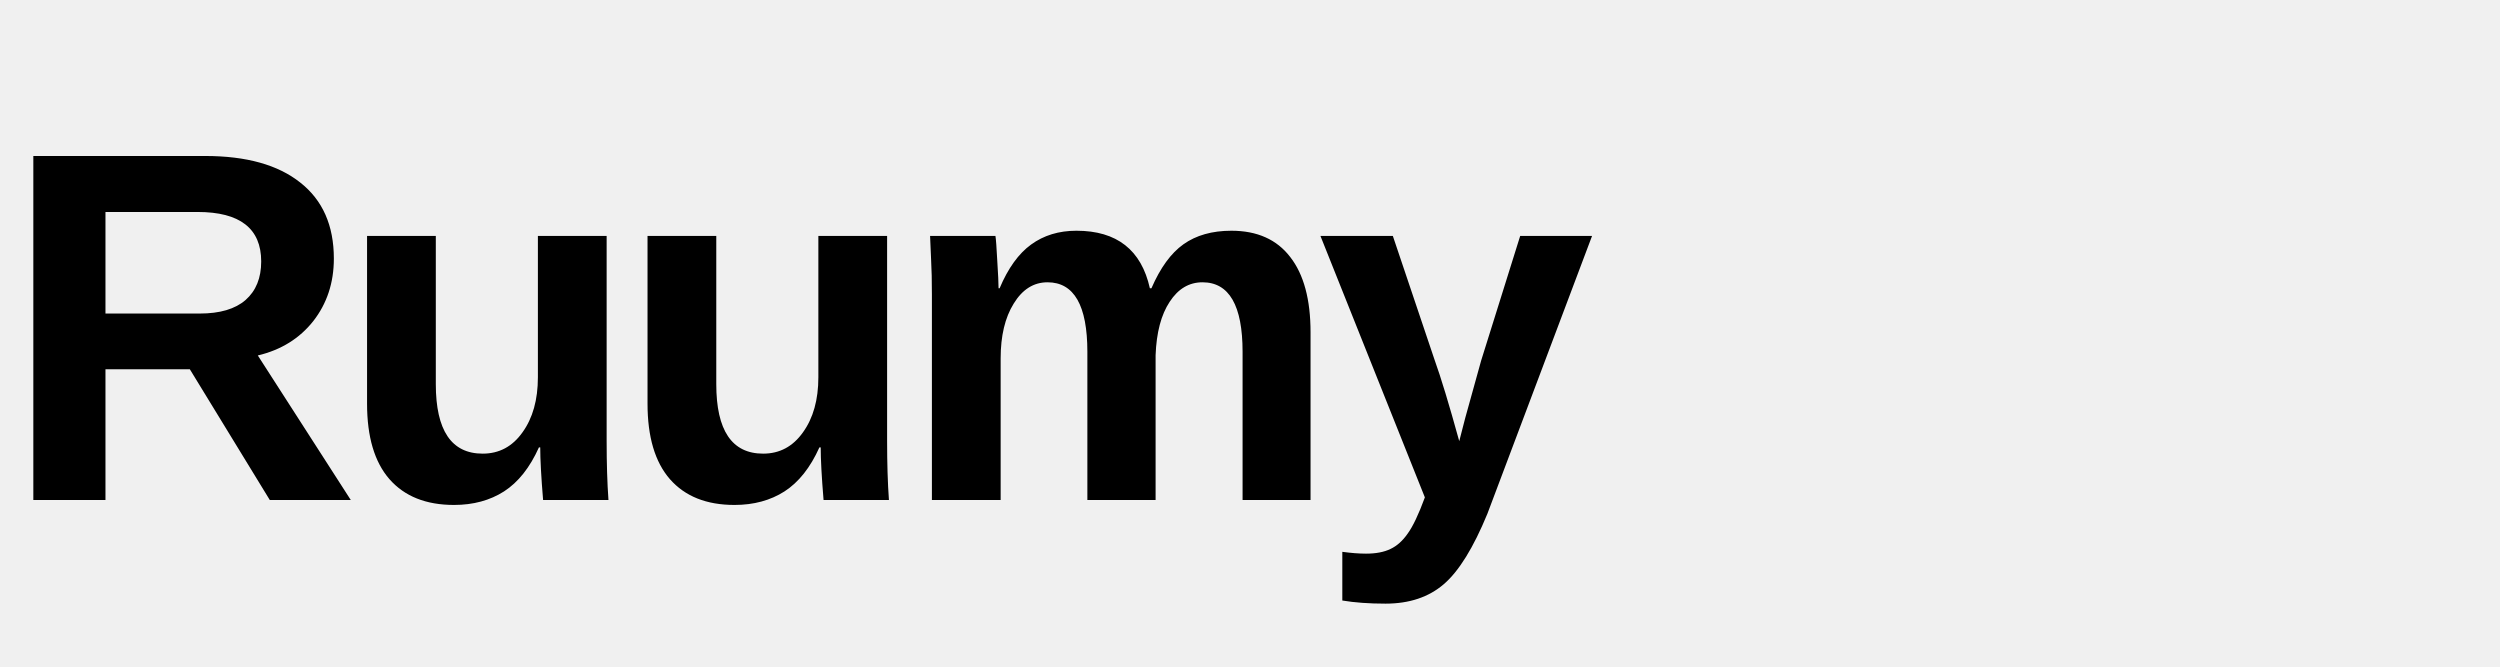
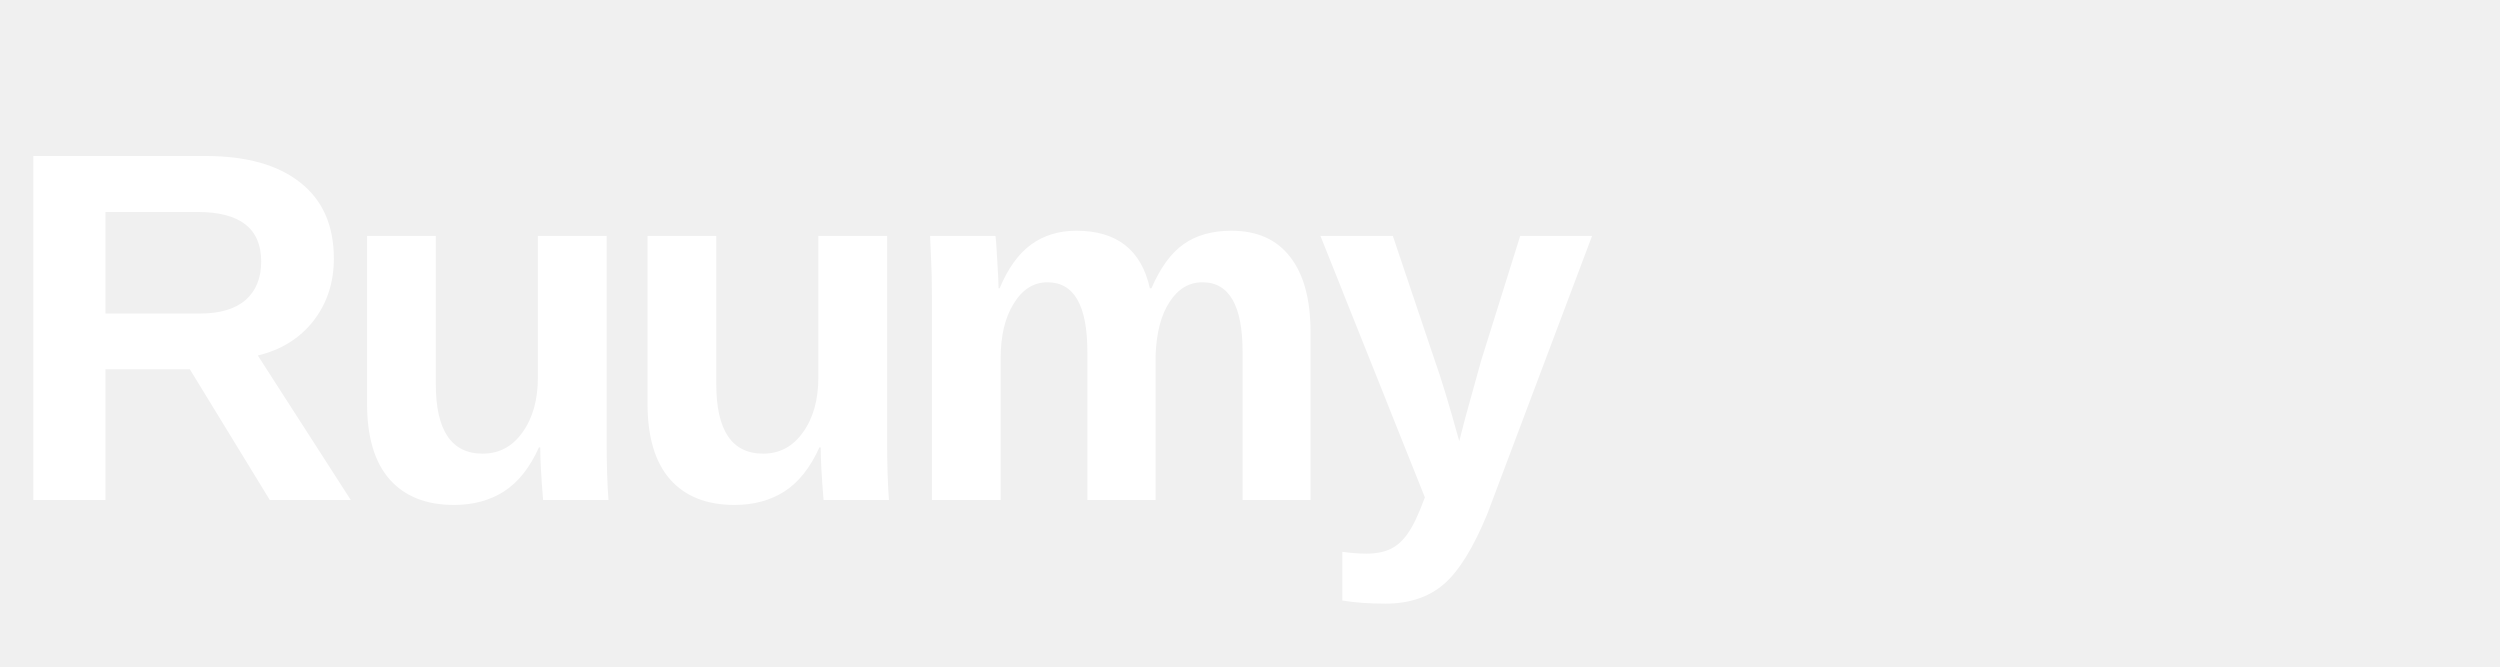
<svg xmlns="http://www.w3.org/2000/svg" viewBox="0 0 150 40" width="150" height="40">
-   <text x="0" y="30" font-family="'Bricolage Grotesque', 'Helvetica Neue', Arial, sans-serif" font-size="30" font-weight="800" letter-spacing="-1.5" fill="#000000">
+   <text x="0" y="30" font-family="'Bricolage Grotesque', 'Helvetica Neue', Arial, sans-serif" font-size="30" font-weight="800" letter-spacing="-1.5" fill="#ffffff">
    Ruumy
  </text>
</svg>
